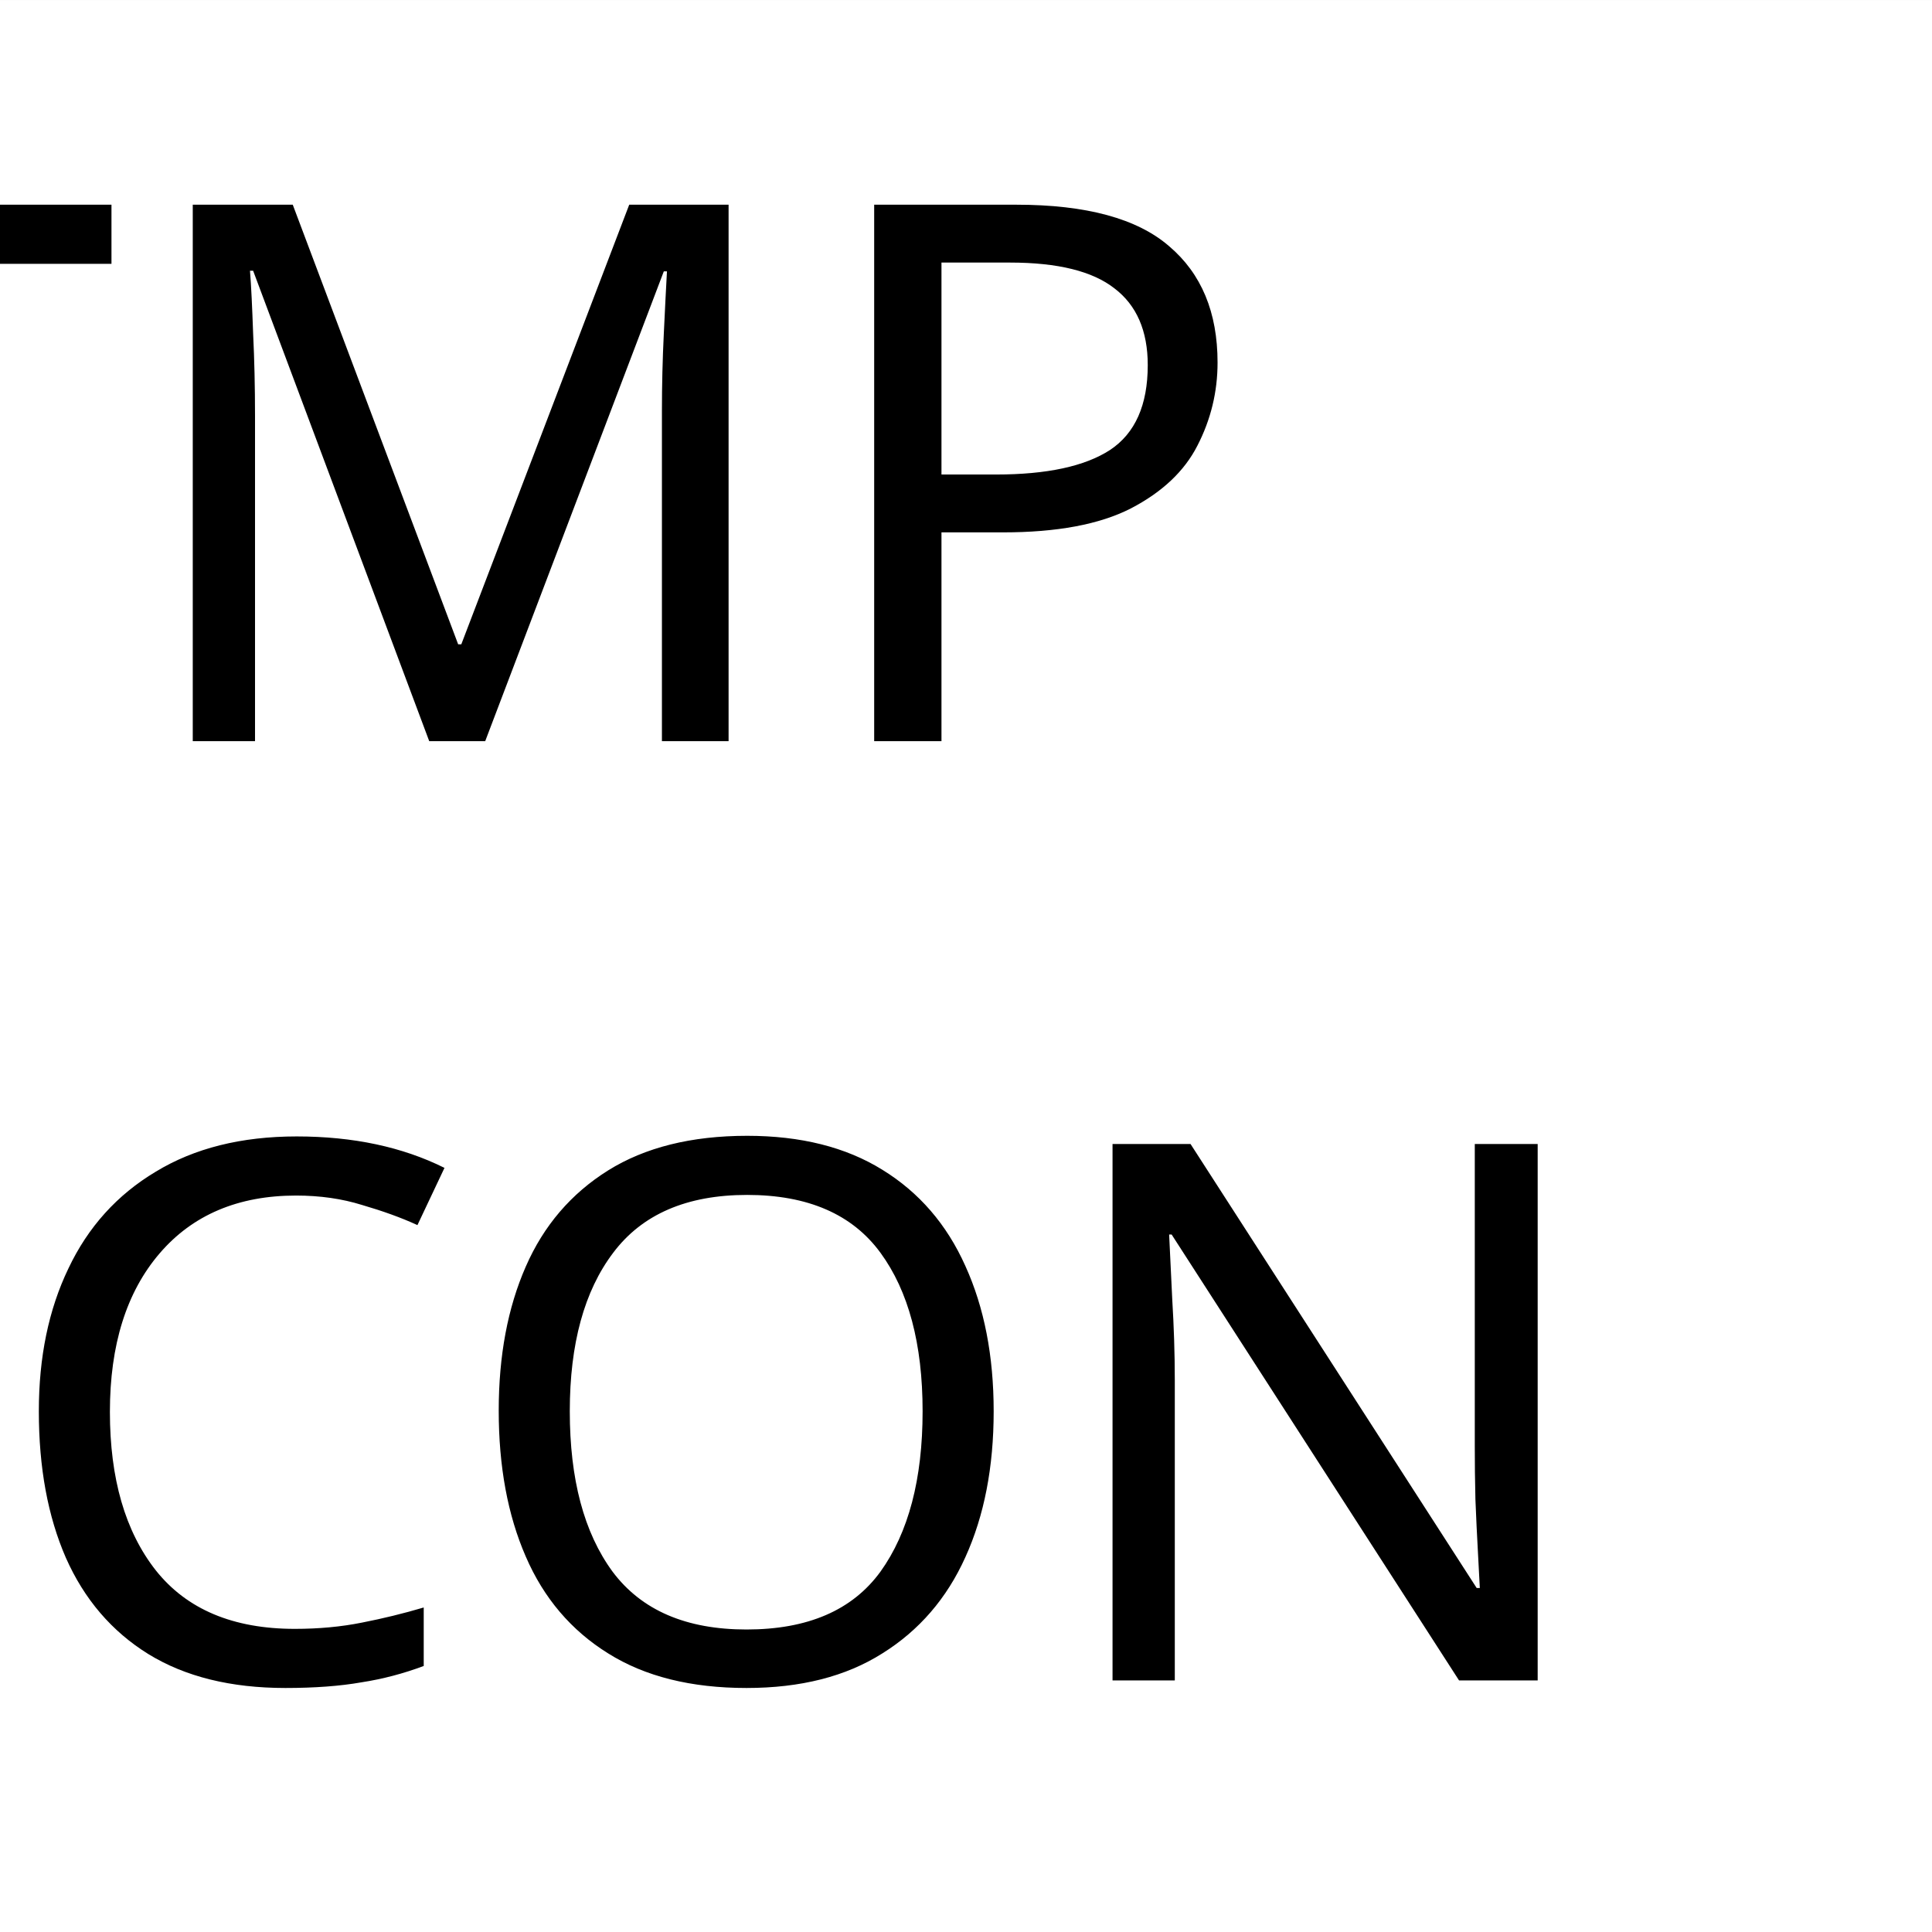
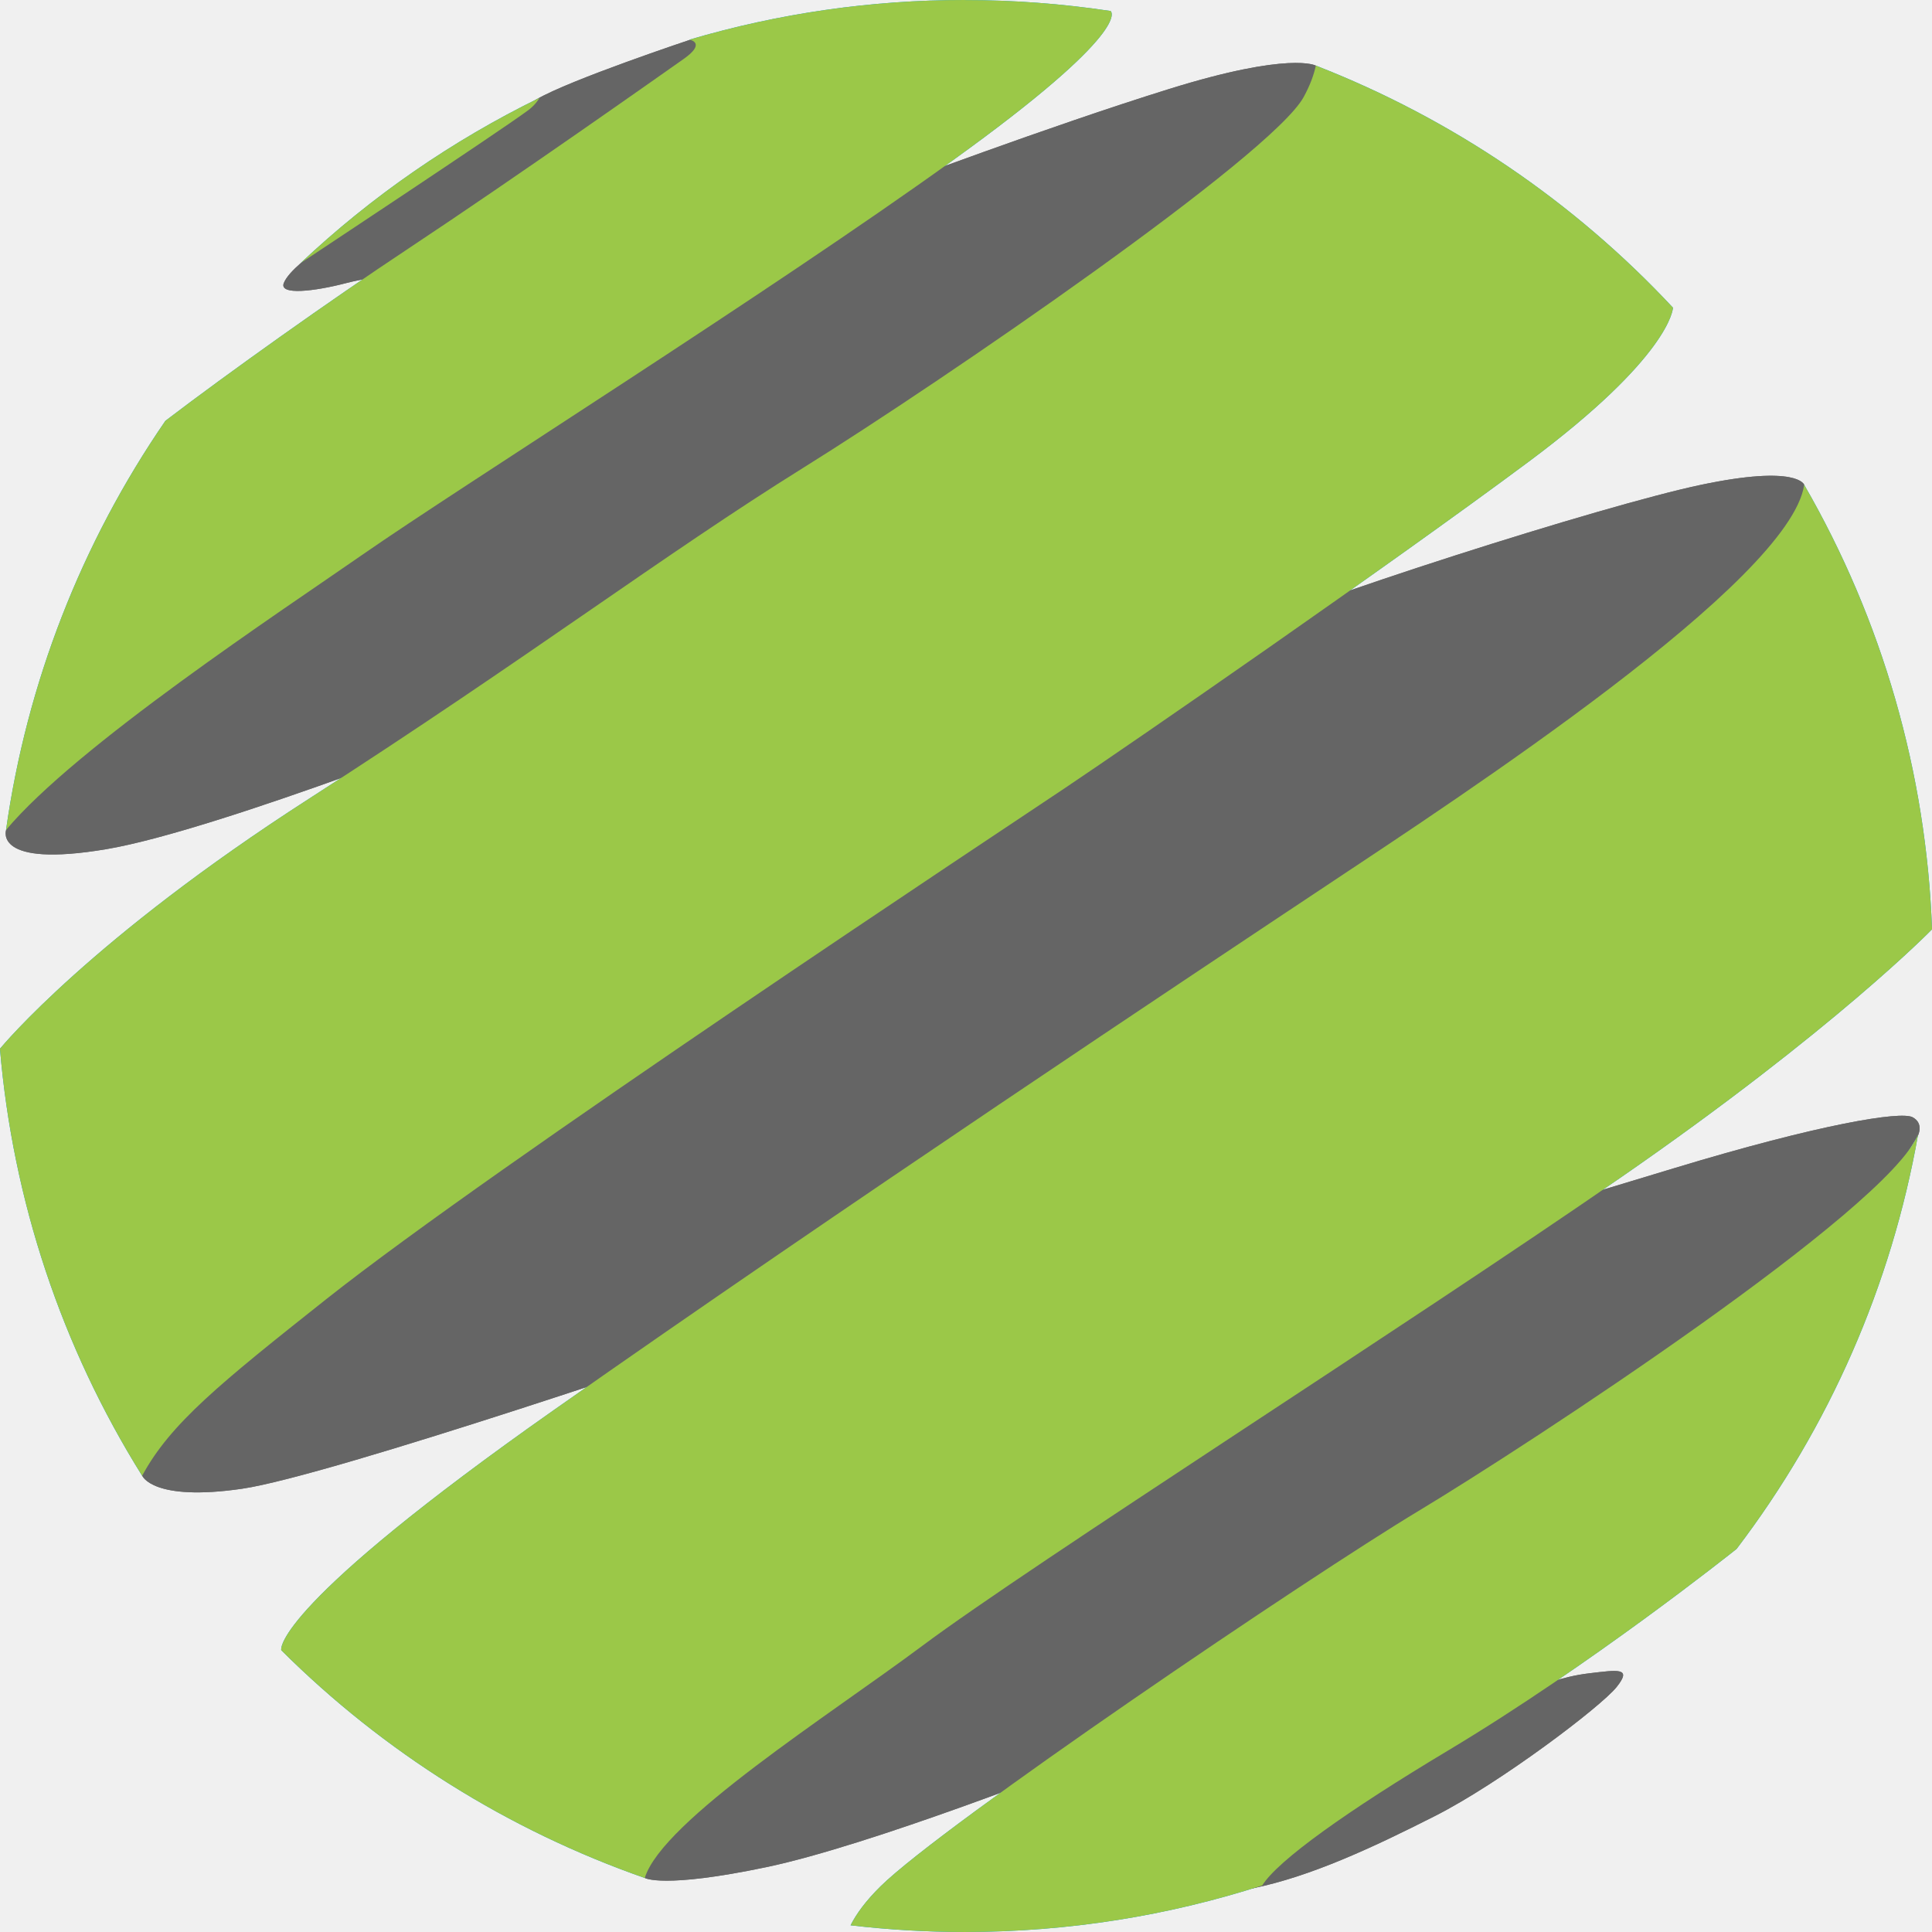
<svg xmlns="http://www.w3.org/2000/svg" width="48" height="48" version="1.1" viewBox="0 0 48 48">
-   <g fill="#fff">
-     <rect x="-.02" y=".002" width="48.067" height="48.206" stroke-width="1.002" />
-     <path d="m0.027 24.11v-24.082h48v48.165h-48z" stroke-width=".055" />
-     <path d="m0.027 24.11v-24.082h48v48.165h-48z" stroke-width=".055" />
+   <g transform="matrix(1.5123 0 0 1.5089 .00030245 1.2193e-5)">
+     <path d="m25.268 27.778s0.363-0.17 0.838-0.226c0.475-0.056 0.712-0.1 0.452 0.226-0.26 0.325-1.909 1.576-2.979 2.121-1.071 0.545-2.056 0.997-2.983 1.19-0.927 0.193 3.721-3.298 4.672-3.311zm-4.904-23.519s1.204-2.101 1.317-2.546c0.113-0.445-0.063-0.632-0.063-0.632s-0.416-0.239-2.417 0.386c-2.002 0.625-4.588 1.603-4.588 1.603s-13.24 8.327-13.877 9.462l-0.636 1.135s-0.215 0.629 1.647 0.315c1.862-0.315 6.636-2.221 6.636-2.221zm-8.524-3.145c-0.935 1.333-5.015 3.388-5.015 3.388s-0.618 0.024-1.137 0.159c-0.519 0.136-1.107 0.206-1.026 0 0.081-0.206 0.479-0.487 0.479-0.487s3.132-2.22 3.675-2.539c0.543-0.32 2.52-0.98 2.52-0.98s0.118 0.02 0.324 0.08c0.207 0.059 0.18 0.379 0.18 0.379zm17.508 9.103c-3.983 7.367-17.374 11.836-17.374 11.836s-6.53 2.246-7.999 2.46c-1.469 0.214-1.638-0.214-1.638-0.214s-0.151-0.451 0.621-2.273c0.771-1.822 15.812-10.878 17.128-11.503 1.317-0.625 6.25-2.201 7.853-2.539 1.603-0.339 1.702 0 1.702 0zm1.593 9.396 0.565-0.909s0.109-0.206-0.087-0.309c-0.196-0.102-1.513 0.11-3.92 0.841-2.407 0.731-2.413 0.731-2.413 0.731l-14.795 9.337 0.301 1.617s0.291 0.181 2-0.178c1.709-0.359 5.066-1.689 5.066-1.689s11.637-6.257 13.282-9.442z" fill="#707173" />
+     <path d="m15.846-4.2925e-6a15.898 15.898 0 0 0-4.52 0.653c0.026 0.005 0.271 0.06-0.095 0.318-0.386 0.272-2.706 1.915-4.548 3.139-1.257 0.834-2.941 2.035-3.966 2.819a15.807 15.807 0 0 0-2.618 6.737c1.149-1.378 4.522-3.604 5.86-4.536 1.622-1.13 6.689-4.322 9.694-6.49 2.95-2.127 2.606-2.448 2.592-2.459a16.076 16.076 0 0 0-2.399-0.18zm-6.982 1.611a0.729 0.729 0 0 1-0.206 0.218c-0.443 0.329-3.598 2.422-3.72 2.503a15.941 15.941 0 0 1 3.926-2.721zm-8.864 15.656c0.044-0.053 1.499-1.81 5.074-4.114 3.631-2.341 5.825-4.016 8.126-5.453 2.3-1.436 7.699-5.146 8.218-6.104 0.104-0.192 0.167-0.364 0.199-0.516a15.934 15.934 0 0 1 5.867 3.986c-9.41e-4 0.026-0.056 0.809-2.369 2.535-2.354 1.755-6.49 4.615-7.607 5.366s-9.369 6.217-12.148 8.424c-1.746 1.387-2.563 2.049-3.025 2.908a15.799 15.799 0 0 1-2.336-7.032zm4.62 9.903c-0.007-0.036-0.071-0.747 4.484-3.957 4.681-3.299 10.572-7.222 12.727-8.658 2.154-1.436 7.572-4.98 7.809-6.572a15.813 15.813 0 0 1 2.1 7.319c-0.006 0.006-1.604 1.652-5.108 4.082-3.511 2.434-9.681 6.37-11.477 7.713-1.527 1.143-4.274 2.881-4.563 3.825a15.904 15.904 0 0 1-5.972-3.751zm9.352 4.531c0.615 0.072 1.241 0.11 1.875 0.11 1.706 0 3.349-0.269 4.889-0.766 0.257-0.413 1.396-1.227 3.05-2.22 2.351-1.411 4.662-3.257 4.743-3.321a15.83 15.83 0 0 0 2.982-6.824c-0.498 1.238-6.396 5.106-8.203 6.196-1.808 1.09-7.806 5.16-8.843 6.184-0.245 0.242-0.399 0.456-0.492 0.642z" fill="#009ee0" />
+     <path d="m25.268 27.778s0.363-0.17 0.838-0.226c0.475-0.056 0.712-0.1 0.452 0.226-0.26 0.325-1.909 1.576-2.979 2.121-1.071 0.545-2.056 0.997-2.983 1.19-0.927 0.193 3.721-3.298 4.672-3.311zm-4.904-23.519s1.204-2.101 1.317-2.546c0.113-0.445-0.063-0.632-0.063-0.632s-0.416-0.239-2.417 0.386c-2.002 0.625-4.588 1.603-4.588 1.603s-13.24 8.327-13.877 9.462l-0.636 1.135s-0.215 0.629 1.647 0.315c1.862-0.315 6.636-2.221 6.636-2.221zm-8.524-3.145c-0.935 1.333-5.015 3.388-5.015 3.388s-0.618 0.024-1.137 0.159c-0.519 0.136-1.107 0.206-1.026 0 0.081-0.206 0.479-0.487 0.479-0.487s3.132-2.22 3.675-2.539c0.543-0.32 2.52-0.98 2.52-0.98s0.118 0.02 0.324 0.08c0.207 0.059 0.18 0.379 0.18 0.379zm17.508 9.103c-3.983 7.367-17.374 11.836-17.374 11.836s-6.53 2.246-7.999 2.46c-1.469 0.214-1.638-0.214-1.638-0.214s-0.151-0.451 0.621-2.273c0.771-1.822 15.812-10.878 17.128-11.503 1.317-0.625 6.25-2.201 7.853-2.539 1.603-0.339 1.702 0 1.702 0zm1.593 9.396 0.565-0.909s0.109-0.206-0.087-0.309c-0.196-0.102-1.513 0.11-3.92 0.841-2.407 0.731-2.413 0.731-2.413 0.731l-14.795 9.337 0.301 1.617s0.291 0.181 2-0.178c1.709-0.359 5.066-1.689 5.066-1.689s11.637-6.257 13.282-9.442z" fill="#656565" />
+     <path d="m15.846-4.2925e-6a15.898 15.898 0 0 0-4.52 0.653c0.026 0.005 0.271 0.06-0.095 0.318-0.386 0.272-2.706 1.915-4.548 3.139-1.257 0.834-2.941 2.035-3.966 2.819a15.807 15.807 0 0 0-2.618 6.737c1.149-1.378 4.522-3.604 5.86-4.536 1.622-1.13 6.689-4.322 9.694-6.49 2.95-2.127 2.606-2.448 2.592-2.459a16.076 16.076 0 0 0-2.399-0.18zm-6.982 1.611a0.729 0.729 0 0 1-0.206 0.218c-0.443 0.329-3.598 2.422-3.72 2.503a15.941 15.941 0 0 1 3.926-2.721zm-8.864 15.656c0.044-0.053 1.499-1.81 5.074-4.114 3.631-2.341 5.825-4.016 8.126-5.453 2.3-1.436 7.699-5.146 8.218-6.104 0.104-0.192 0.167-0.364 0.199-0.516a15.934 15.934 0 0 1 5.867 3.986c-9.41e-4 0.026-0.056 0.809-2.369 2.535-2.354 1.755-6.49 4.615-7.607 5.366s-9.369 6.217-12.148 8.424c-1.746 1.387-2.563 2.049-3.025 2.908a15.799 15.799 0 0 1-2.336-7.032zm4.62 9.903c-0.007-0.036-0.071-0.747 4.484-3.957 4.681-3.299 10.572-7.222 12.727-8.658 2.154-1.436 7.572-4.98 7.809-6.572a15.813 15.813 0 0 1 2.1 7.319c-0.006 0.006-1.604 1.652-5.108 4.082-3.511 2.434-9.681 6.37-11.477 7.713-1.527 1.143-4.274 2.881-4.563 3.825a15.904 15.904 0 0 1-5.972-3.751zm9.352 4.531c0.615 0.072 1.241 0.11 1.875 0.11 1.706 0 3.349-0.269 4.889-0.766 0.257-0.413 1.396-1.227 3.05-2.22 2.351-1.411 4.662-3.257 4.743-3.321a15.83 15.83 0 0 0 2.982-6.824c-0.498 1.238-6.396 5.106-8.203 6.196-1.808 1.09-7.806 5.16-8.843 6.184-0.245 0.242-0.399 0.456-0.492 0.642z" fill="#9bc848" />
  </g>
-   <text x="24.035" y="18.416" fill="#000000" font-family="sans-serif" font-size="18.667px" text-align="center" text-anchor="middle" style="line-height:1.25" xml:space="preserve">
-     <tspan x="24.035" y="18.416">TMP</tspan>
-     <tspan x="24.035" y="41.75">ICON</tspan>
-   </text>
</svg>
